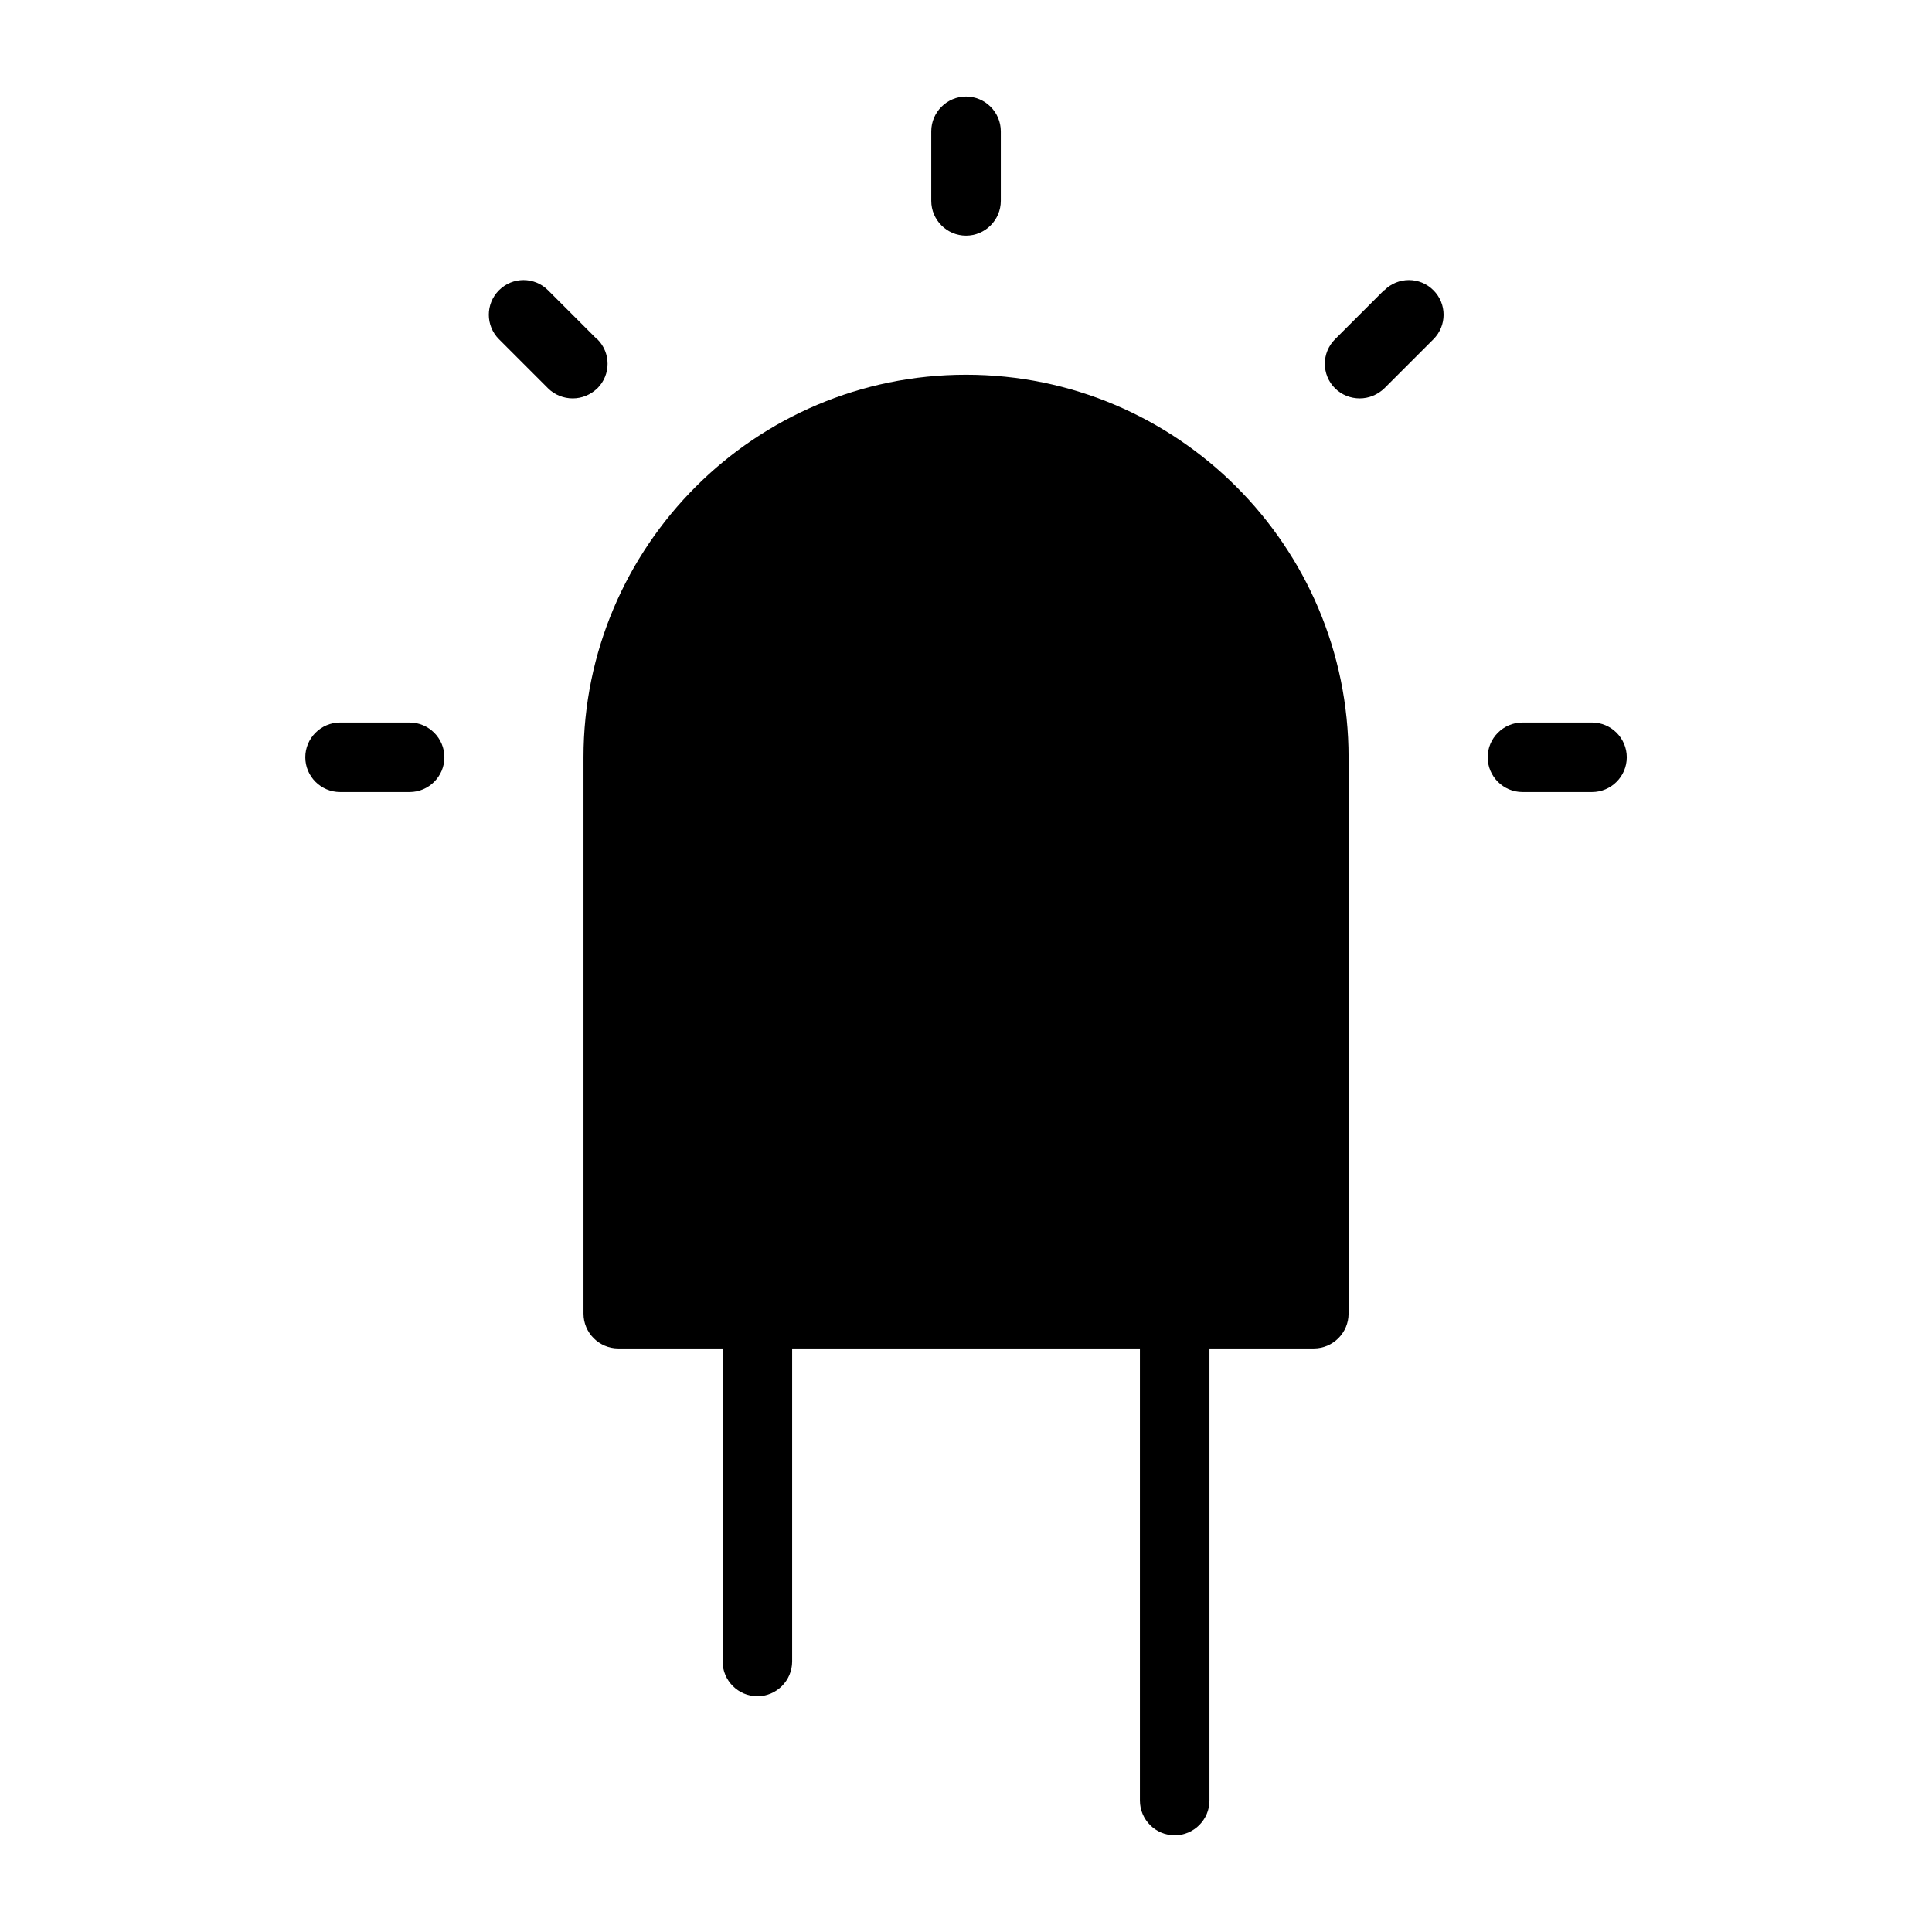
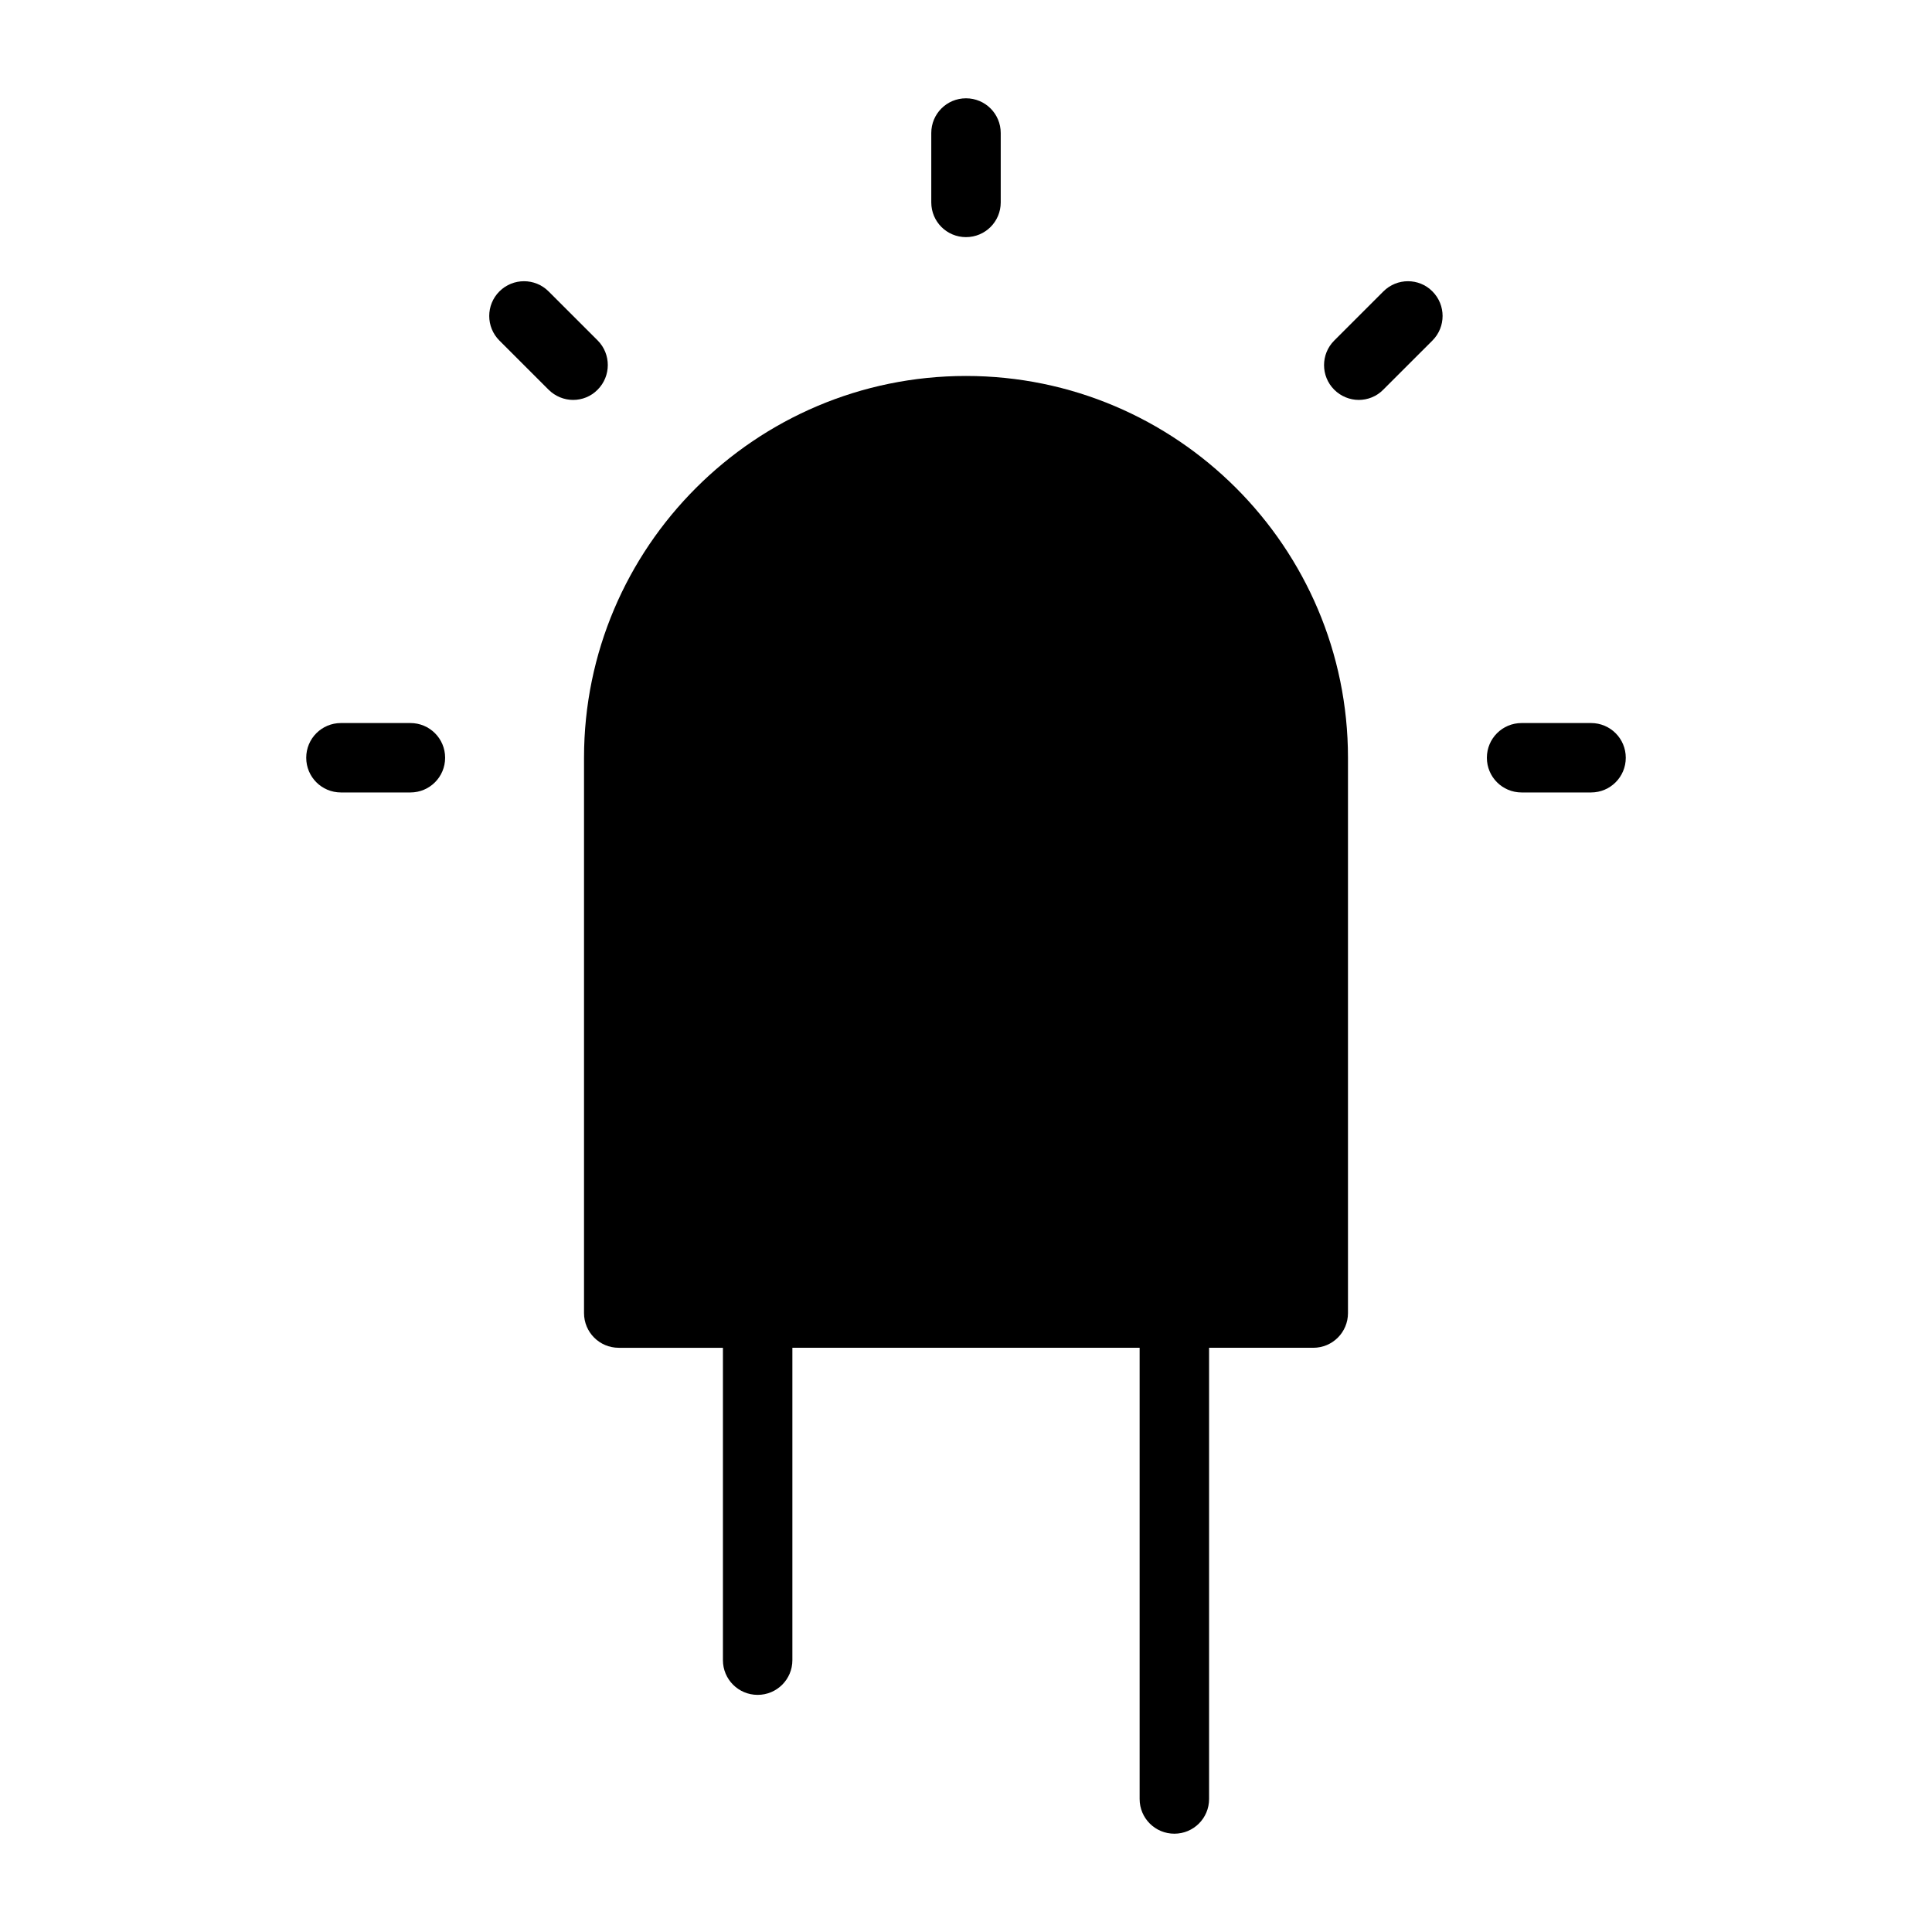
- <svg xmlns="http://www.w3.org/2000/svg" width="1000" height="1000" version="1.1" id="svg7">
+ <svg xmlns="http://www.w3.org/2000/svg" width="1000" height="1000" version="1.1" id="svg18">
  <defs id="defs5498" />
-   <g id="layer1">
-     <g id="g476" transform="matrix(10,0,0,10,-8662.996,-1151.982)">
-       <g id="g1224" transform="matrix(18,0,0,18,-16092.511,-2522.907)">
-         <path d="m 944.934,147.639 c -0.607,0 -1.1,0.493 -1.1,1.1 v 1.6 c 0,0.055 0.045,0.1 0.1,0.1 h 0.3 v 0.9 c 0,0.055 0.045,0.1 0.1,0.1 0.055,0 0.1,-0.045 0.1,-0.1 v -0.9 h 1 v 1.3 c 0,0.055 0.045,0.1 0.1,0.1 0.055,0 0.1,-0.045 0.1,-0.1 v -1.3 h 0.3 c 0.055,0 0.1,-0.045 0.1,-0.1 v -1.6 c 0,-0.607 -0.493,-1.1 -1.1,-1.1 z" id="path54" style="stroke-width:0.1" />
-         <path d="m 943.334,148.639 h -0.2 c -0.055,0 -0.1,0.045 -0.1,0.1 0,0.055 0.045,0.1 0.1,0.1 h 0.2 c 0.055,0 0.1,-0.045 0.1,-0.1 0,-0.055 -0.045,-0.1 -0.1,-0.1 z" id="path56" style="stroke-width:0.1" />
-         <path d="m 946.734,148.639 h -0.2 c -0.055,0 -0.1,0.045 -0.1,0.1 0,0.055 0.045,0.1 0.1,0.1 h 0.2 c 0.055,0 0.1,-0.045 0.1,-0.1 0,-0.055 -0.045,-0.1 -0.1,-0.1 z" id="path58" style="stroke-width:0.1" />
-         <path d="m 944.934,147.239 c 0.055,0 0.1,-0.045 0.1,-0.1 v -0.2 c 0,-0.055 -0.045,-0.1 -0.1,-0.1 -0.055,0 -0.1,0.045 -0.1,0.1 v 0.2 c 0,0.055 0.045,0.1 0.1,0.1 z" id="path60" style="stroke-width:0.1" />
-         <path d="m 943.873,147.537 -0.141,-0.141 c -0.039,-0.039 -0.102,-0.039 -0.141,0 -0.039,0.039 -0.039,0.102 0,0.141 l 0.141,0.141 c 0.019,0.019 0.045,0.029 0.071,0.029 0.026,0 0.051,-0.01 0.071,-0.029 0.039,-0.039 0.039,-0.102 0,-0.141 z" id="path62" style="stroke-width:0.1" />
-         <path d="m 946.136,147.396 -0.141,0.141 c -0.039,0.039 -0.039,0.102 0,0.141 0.019,0.019 0.045,0.029 0.071,0.029 0.026,0 0.051,-0.01 0.071,-0.029 l 0.141,-0.141 c 0.039,-0.039 0.039,-0.102 0,-0.141 -0.039,-0.039 -0.102,-0.039 -0.141,0 z" id="path64" style="stroke-width:0.1" />
-       </g>
-     </g>
-   </g>
+   <path style="fill:#000000;fill-opacity:1;fill-rule:nonzero;stroke:none" d="m 500,194.598 c -109.027,0 -197.711,88.641 -197.711,197.613 v 287.438 c 0,9.941 8.027,17.965 17.973,17.965 h 53.922 v 161.684 c 0,9.938 8.031,17.965 17.973,17.965 9.945,0 17.977,-8.027 17.977,-17.965 V 697.613 h 179.734 v 233.543 c 0,9.938 8.031,17.965 17.977,17.965 9.941,0 17.973,-8.027 17.973,-17.965 V 697.613 h 53.922 c 9.945,0 17.973,-8.023 17.973,-17.965 V 392.211 C 697.711,283.238 609.027,194.598 500,194.598 Z m 0,0" id="path6" />
+   <path style="fill:#000000;fill-opacity:1;fill-rule:nonzero;stroke:none" d="m 212.422,374.246 h -35.949 c -9.945,0 -17.973,8.023 -17.973,17.965 0,9.941 8.027,17.965 17.973,17.965 h 35.949 c 9.945,0 17.973,-8.023 17.973,-17.965 0,-9.941 -8.027,-17.965 -17.973,-17.965 z m 0,0" id="path8" />
+   <path style="fill:#000000;fill-opacity:1;fill-rule:nonzero;stroke:none" d="m 823.527,374.246 h -35.949 c -9.945,0 -17.973,8.023 -17.973,17.965 0,9.941 8.027,17.965 17.973,17.965 h 35.949 c 9.945,0 17.973,-8.023 17.973,-17.965 0,-9.941 -8.027,-17.965 -17.973,-17.965 z m 0,0" id="path10" />
+   <path style="fill:#000000;fill-opacity:1;fill-rule:nonzero;stroke:none" d="m 500,122.738 c 9.945,0 17.973,-8.023 17.973,-17.965 V 68.844 c 0,-9.938 -8.027,-17.965 -17.973,-17.965 -9.945,0 -17.973,8.027 -17.973,17.965 v 35.93 c 0,9.941 8.027,17.965 17.973,17.965 z m 0,0" id="path12" />
+   <path style="fill:#000000;fill-opacity:1;fill-rule:nonzero;stroke:none" d="m 309.406,176.27 -25.457,-25.445 c -7.023,-7.02 -18.43,-7.02 -25.453,0 -7.027,7.023 -7.027,18.422 0,25.445 l 25.453,25.441 c 3.469,3.465 8.121,5.289 12.684,5.289 4.562,0 9.215,-1.734 12.684,-5.289 7.023,-7.023 7.023,-18.422 0.09,-25.441 z m 0,0" id="path14" />
+   <path style="fill:#000000;fill-opacity:1;fill-rule:nonzero;stroke:none" d="m 716.051,150.824 -25.457,25.445 c -7.023,7.02 -7.023,18.418 0,25.441 3.469,3.465 8.121,5.289 12.684,5.289 4.559,0 9.215,-1.734 12.68,-5.289 l 25.457,-25.441 c 7.023,-7.023 7.023,-18.422 0,-25.445 -6.934,-7.02 -18.34,-7.02 -25.363,0 z m 0,0" id="path16" />
</svg>
